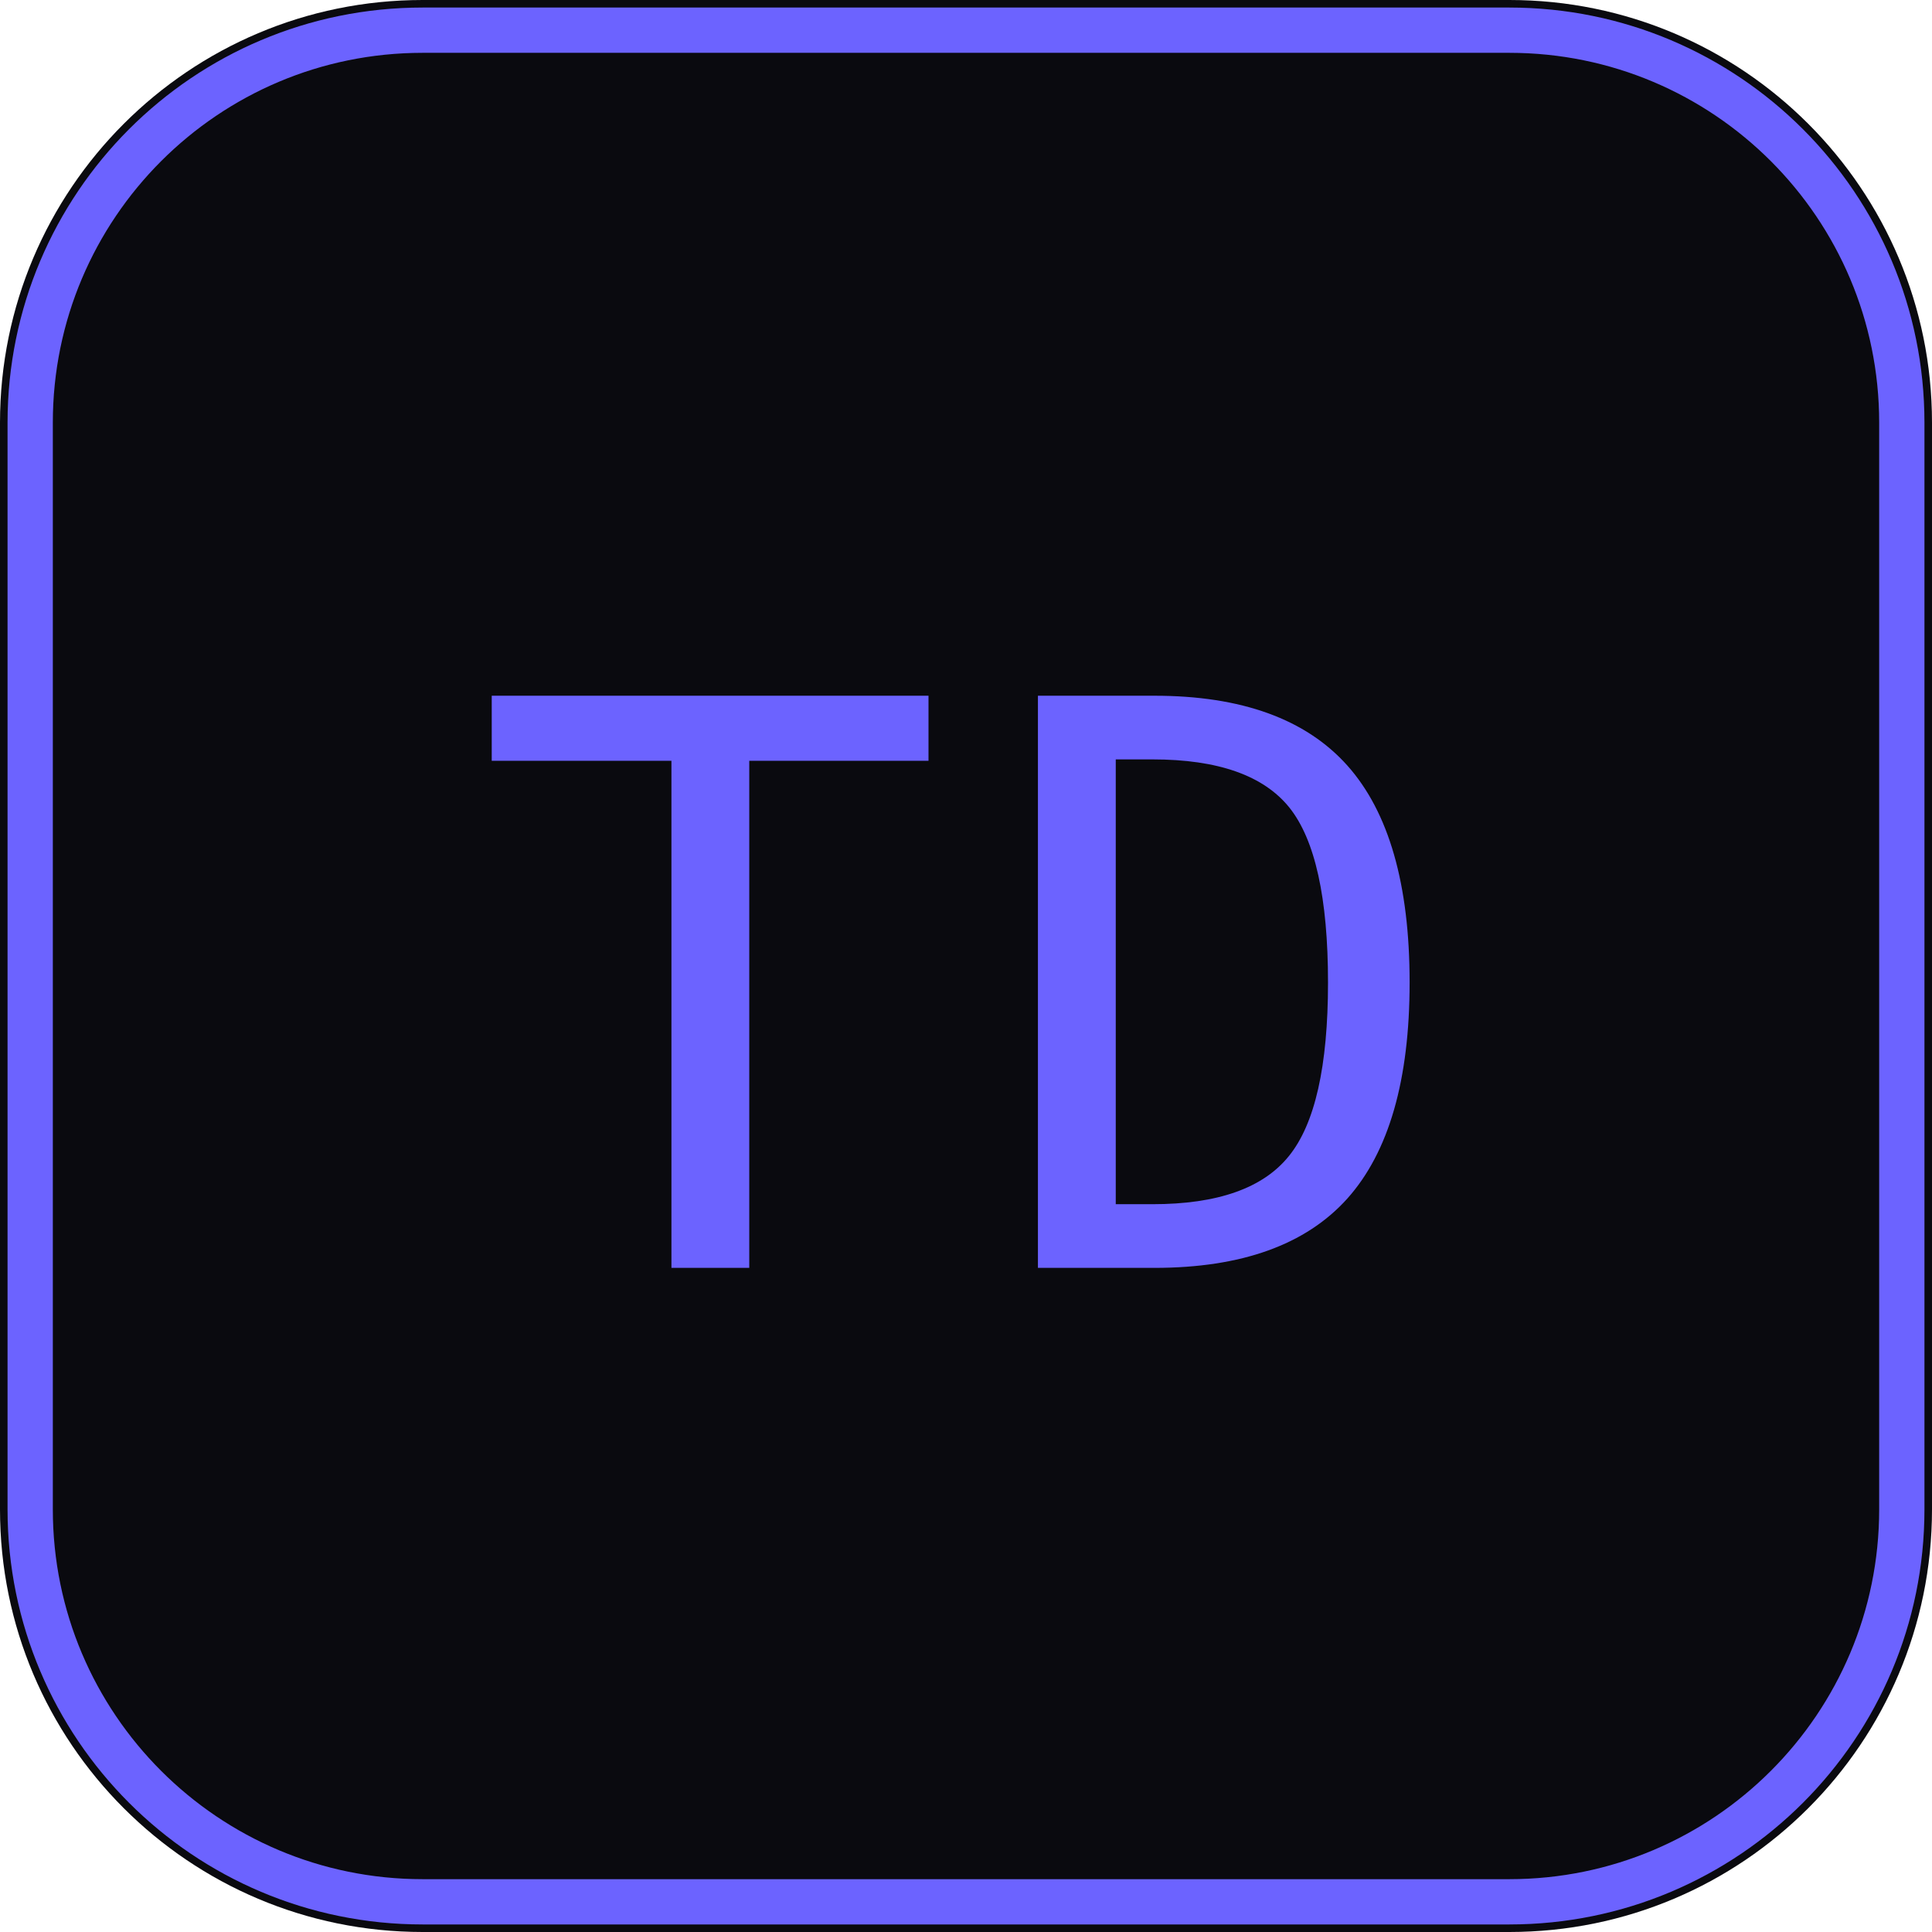
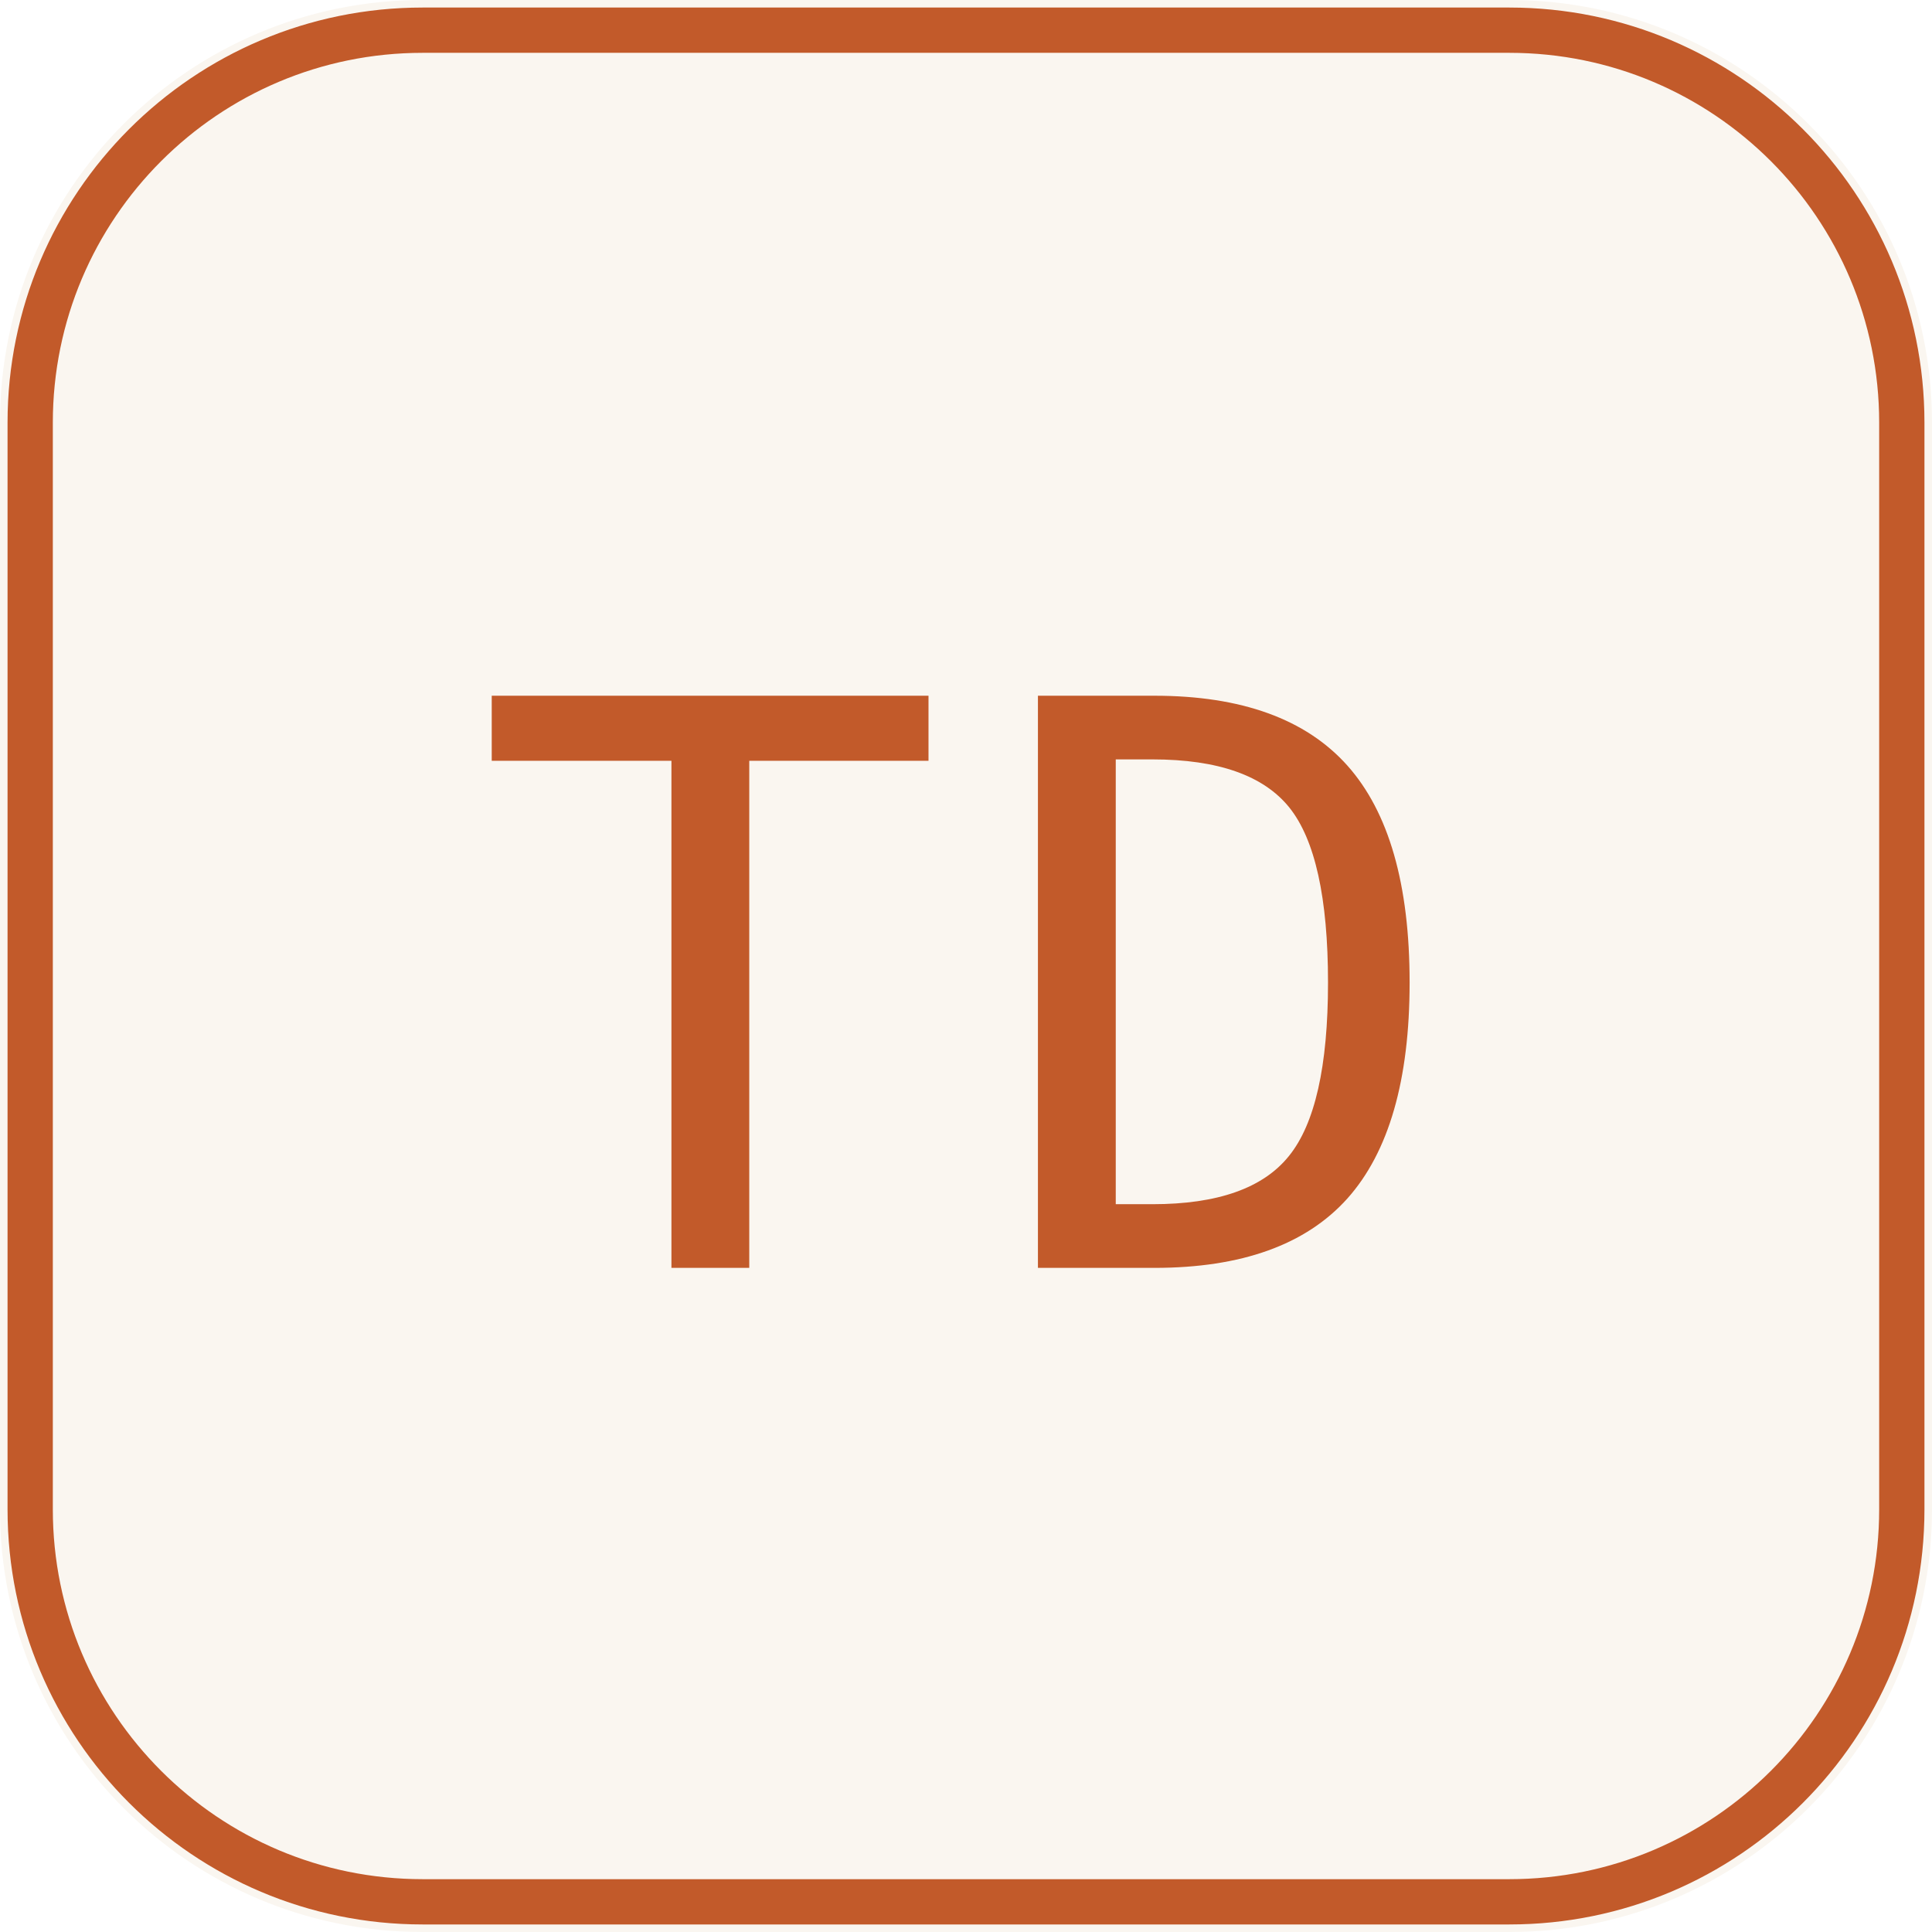
<svg xmlns="http://www.w3.org/2000/svg" viewBox="0 0 64 64">
-   <rect width="64" height="64" rx="14" fill="#0A0A0F" />
-   <rect x="1" y="1" width="62" height="62" rx="13" fill="none" stroke="#6C63FF" stroke-width="1.5" />
-   <text x="32" y="42" text-anchor="middle" font-family="'IBM Plex Mono', monospace" font-size="26" font-weight="500" fill="#6C63FF" letter-spacing="0.05em">TD</text>
+   <rect width="64" height="64" rx="14" fill="#FAF6F0" />
+   <rect x="1" y="1" width="62" height="62" rx="13" fill="none" stroke="#C25A2A" stroke-width="1.5" />
+   <text x="32" y="42" text-anchor="middle" font-family="'IBM Plex Mono', monospace" font-size="26" font-weight="500" fill="#C25A2A" letter-spacing="0.05em">TD</text>
</svg>
